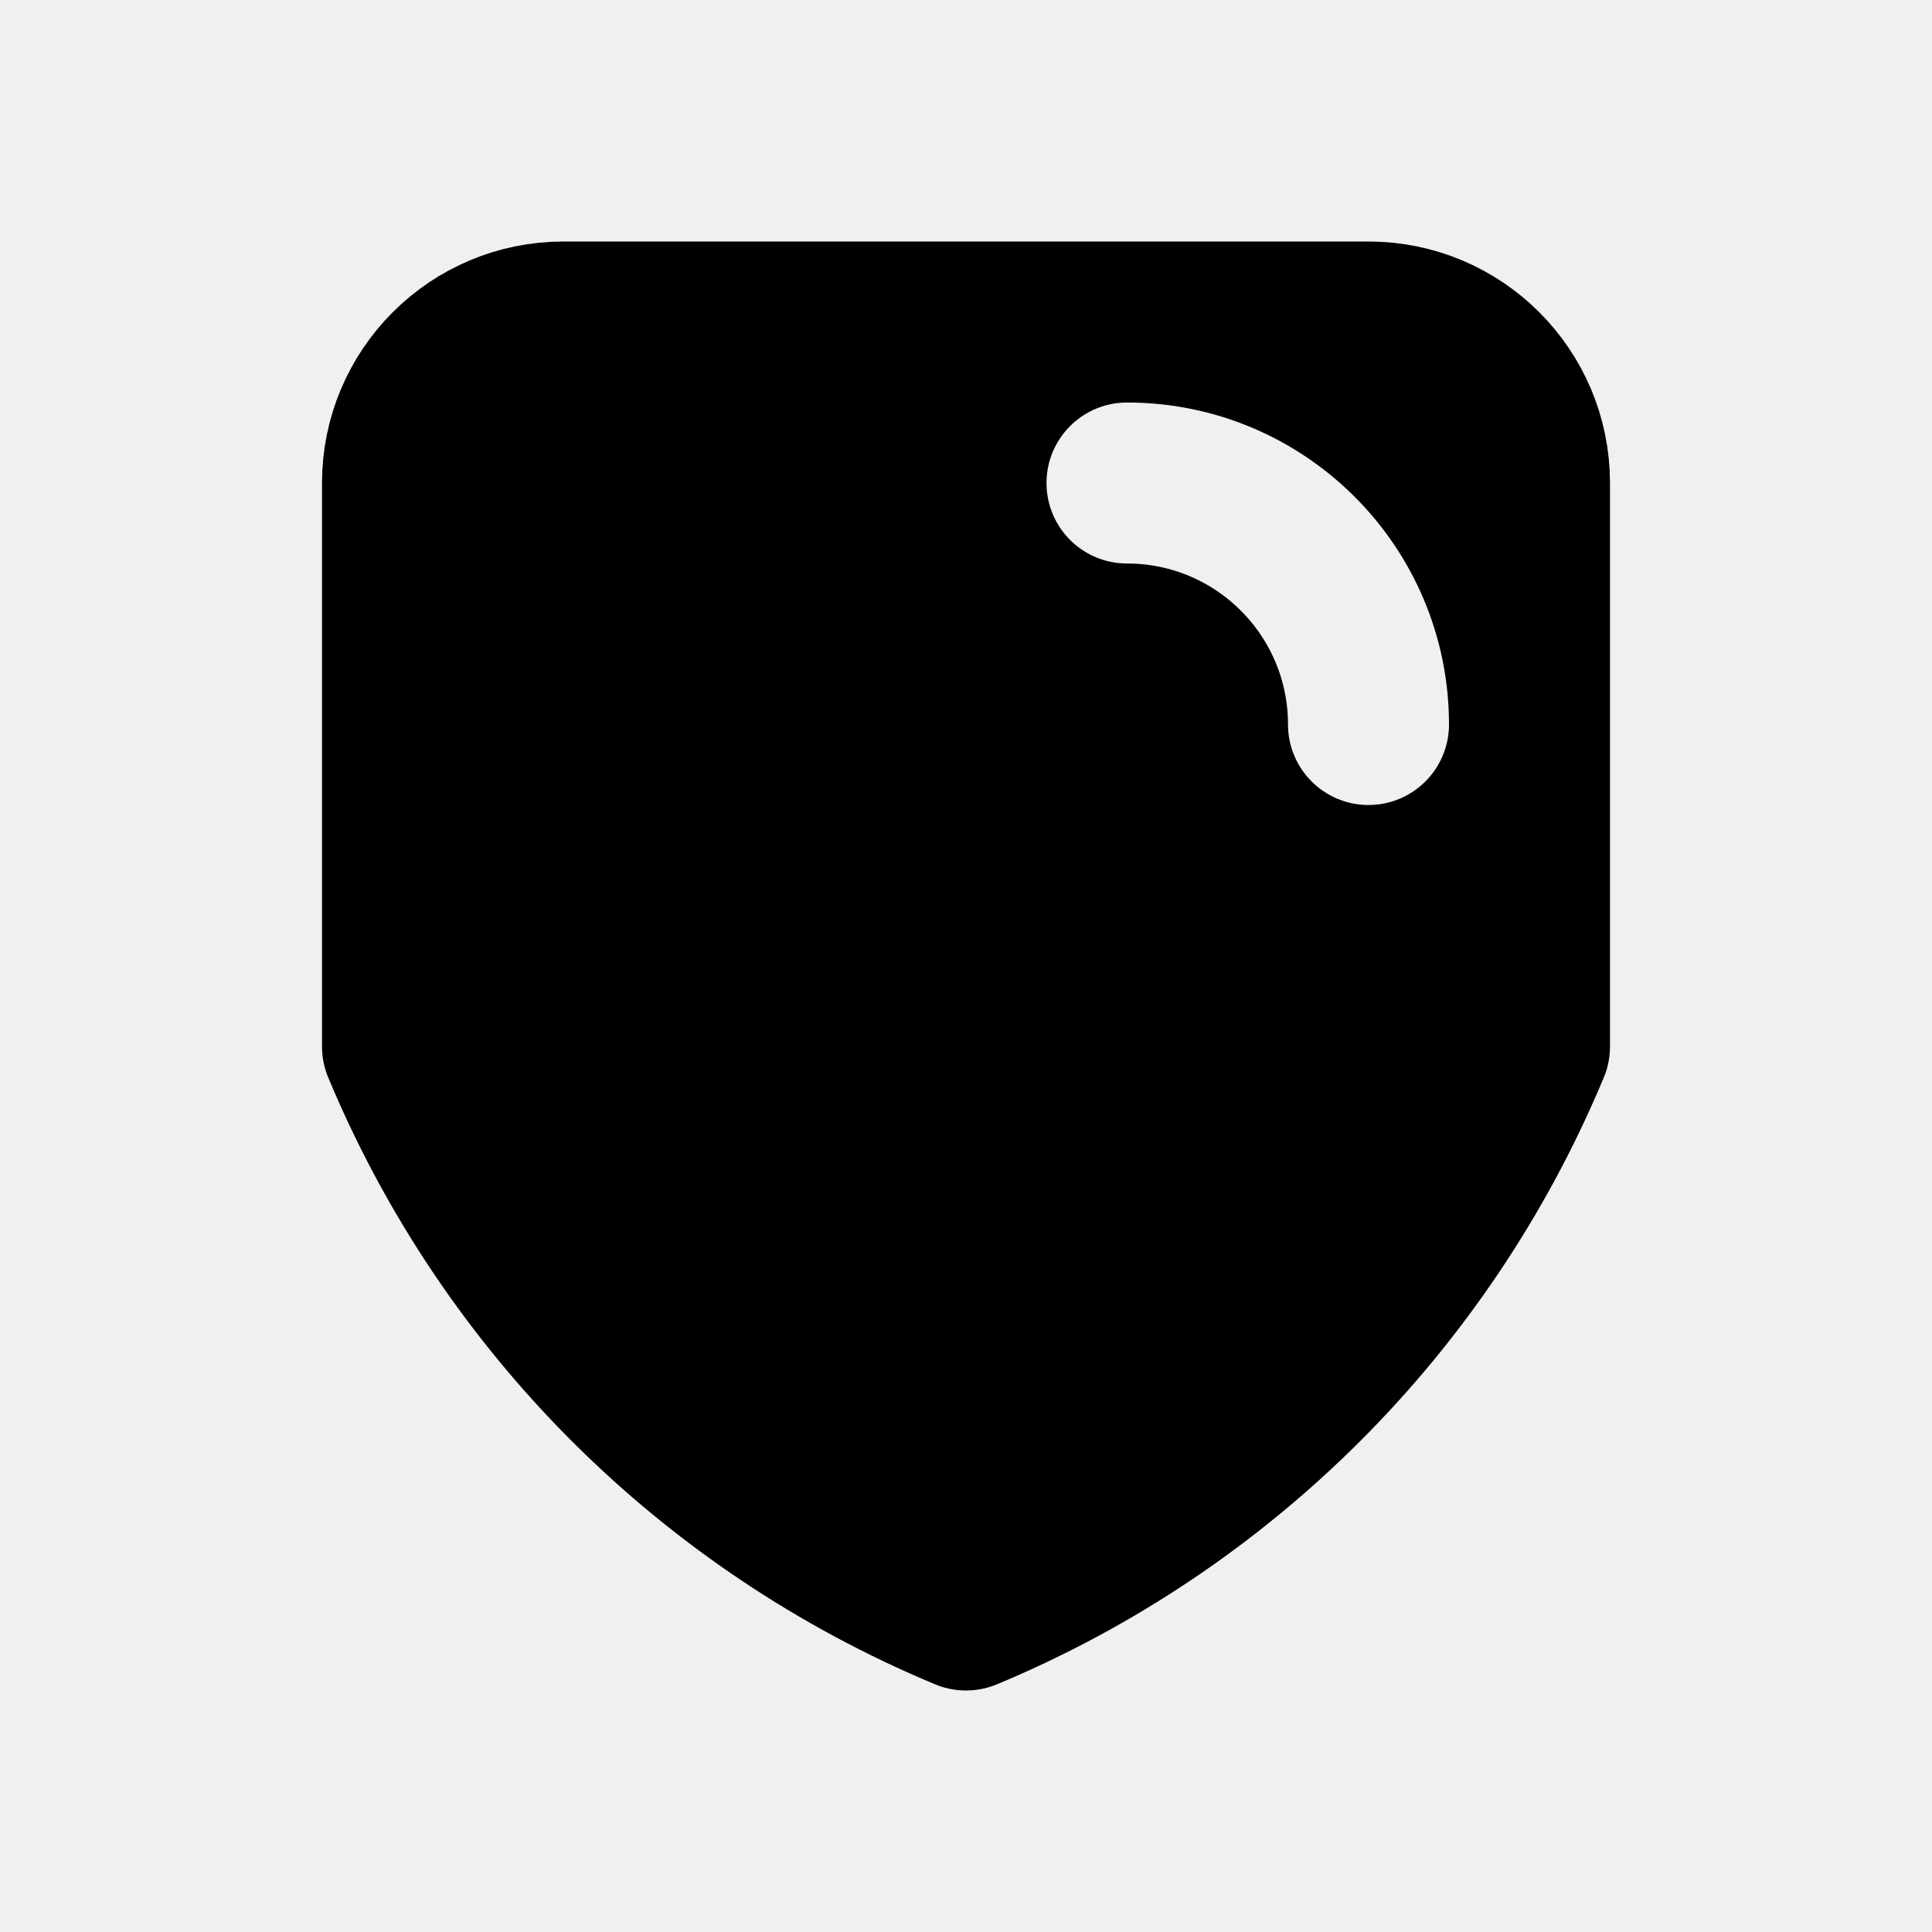
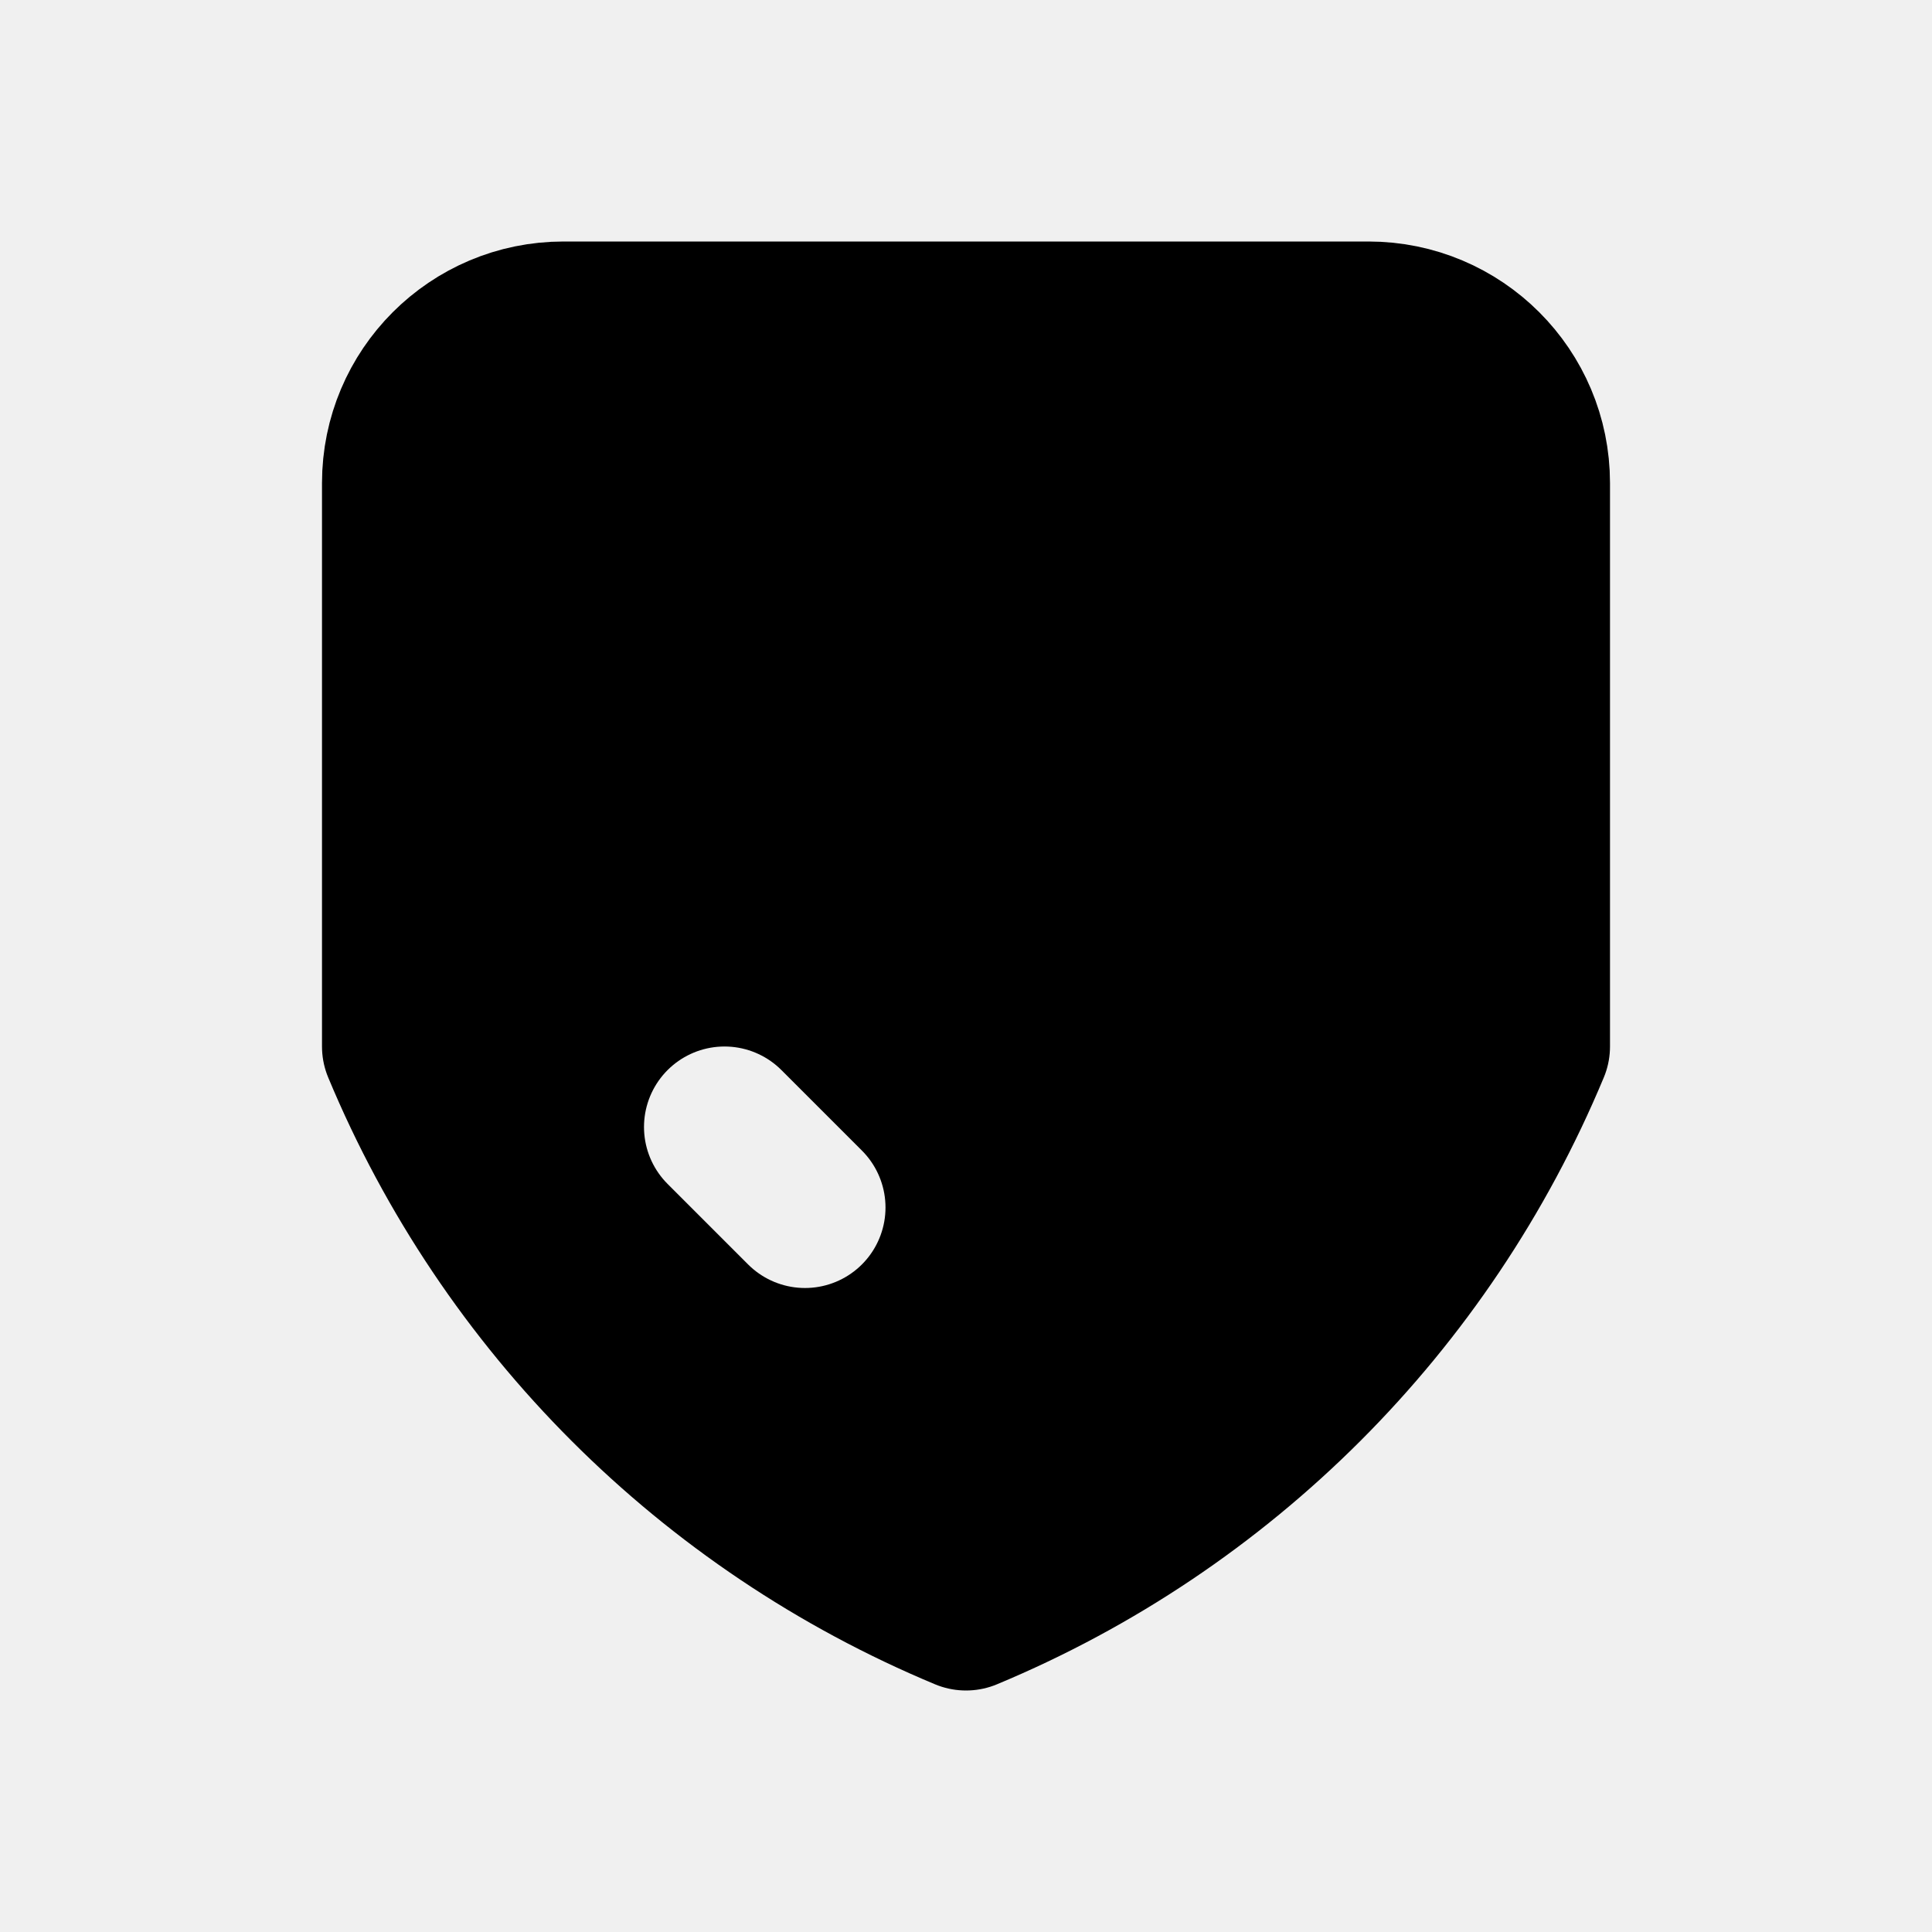
<svg xmlns="http://www.w3.org/2000/svg" viewBox="0 0 24 24" fill="currentColor" stroke-linejoin="round" stroke-linecap="round" data-keyline="portrait">
  <mask id="c">
    <rect width="24" height="24" fill="#fff" />
-     <path d="M14 6A3 3 0 0 1 17 9" fill="none" stroke="#000" stroke-width="2" />
+     <path d="M9 14L10 15" fill="none" stroke="#000" stroke-width="2" />
  </mask>
  <g mask="url(#c)">
    <path d="M7 4H17A2 2 0 0 1 19 6V13A13 13 0 0 1 12 20A13 13 0 0 1 5 13V6A2 2 0 0 1 7 4Z" stroke="currentColor" stroke-width="2" />
  </g>
</svg>
